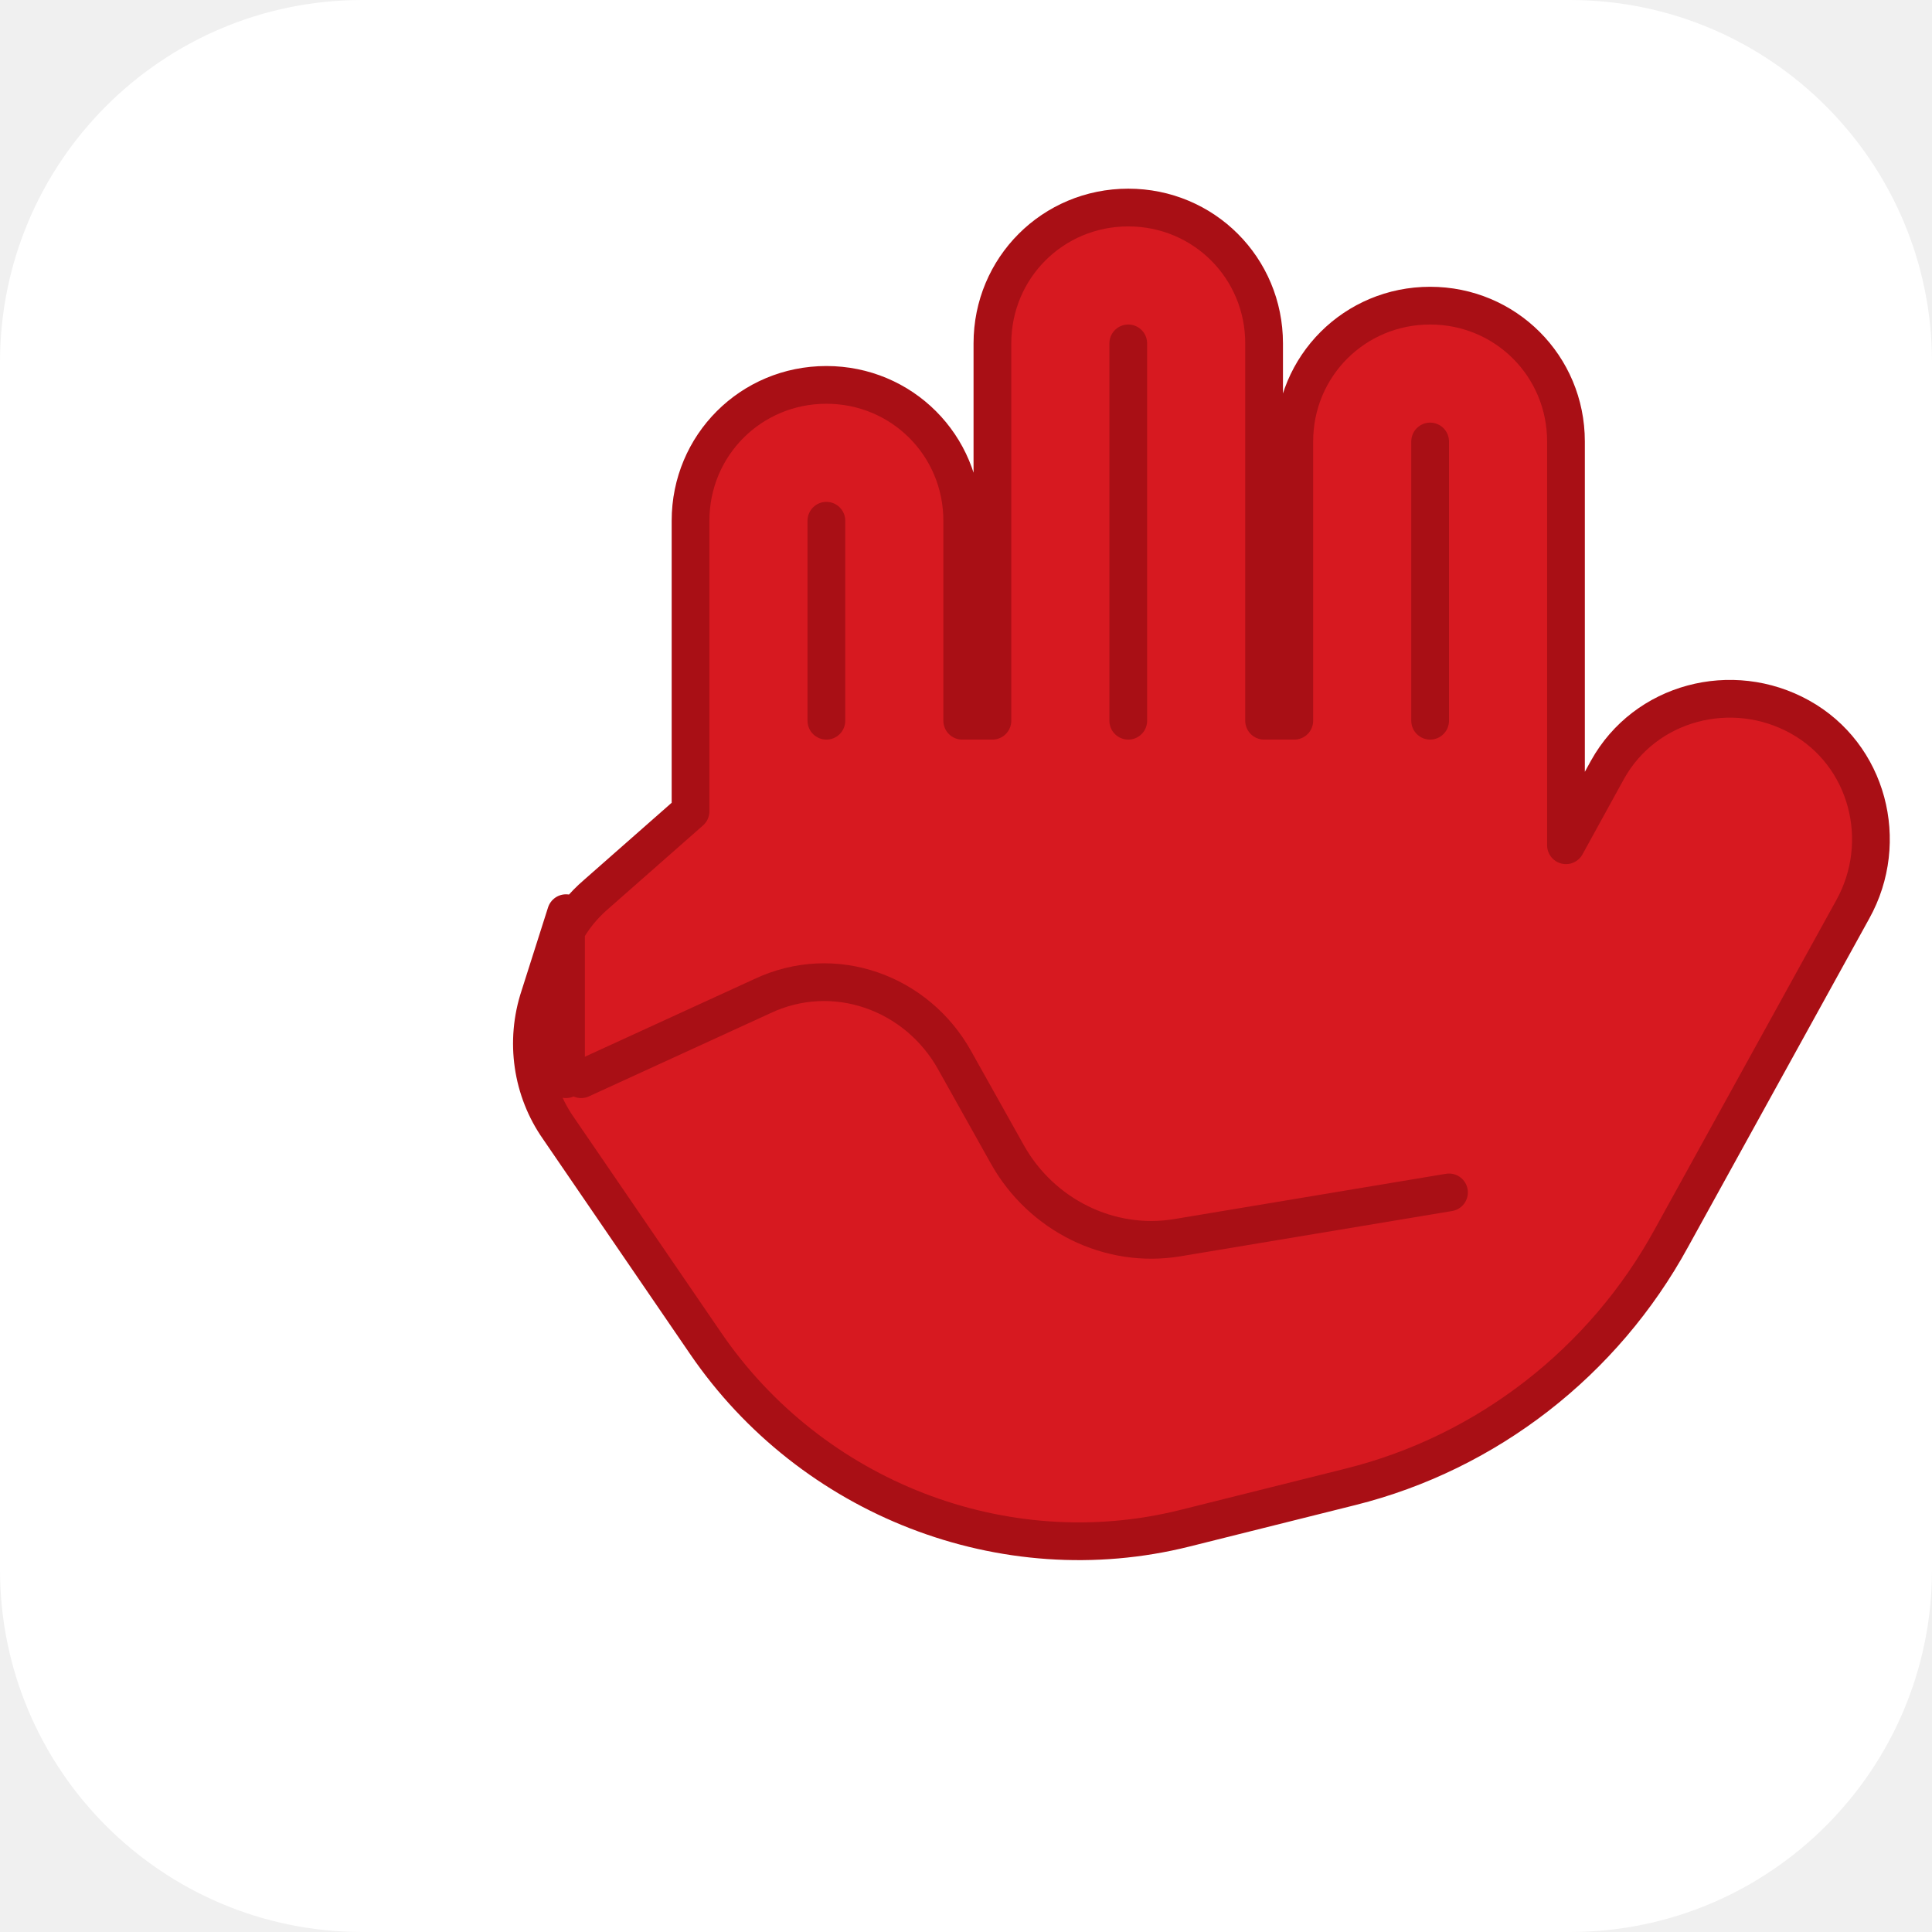
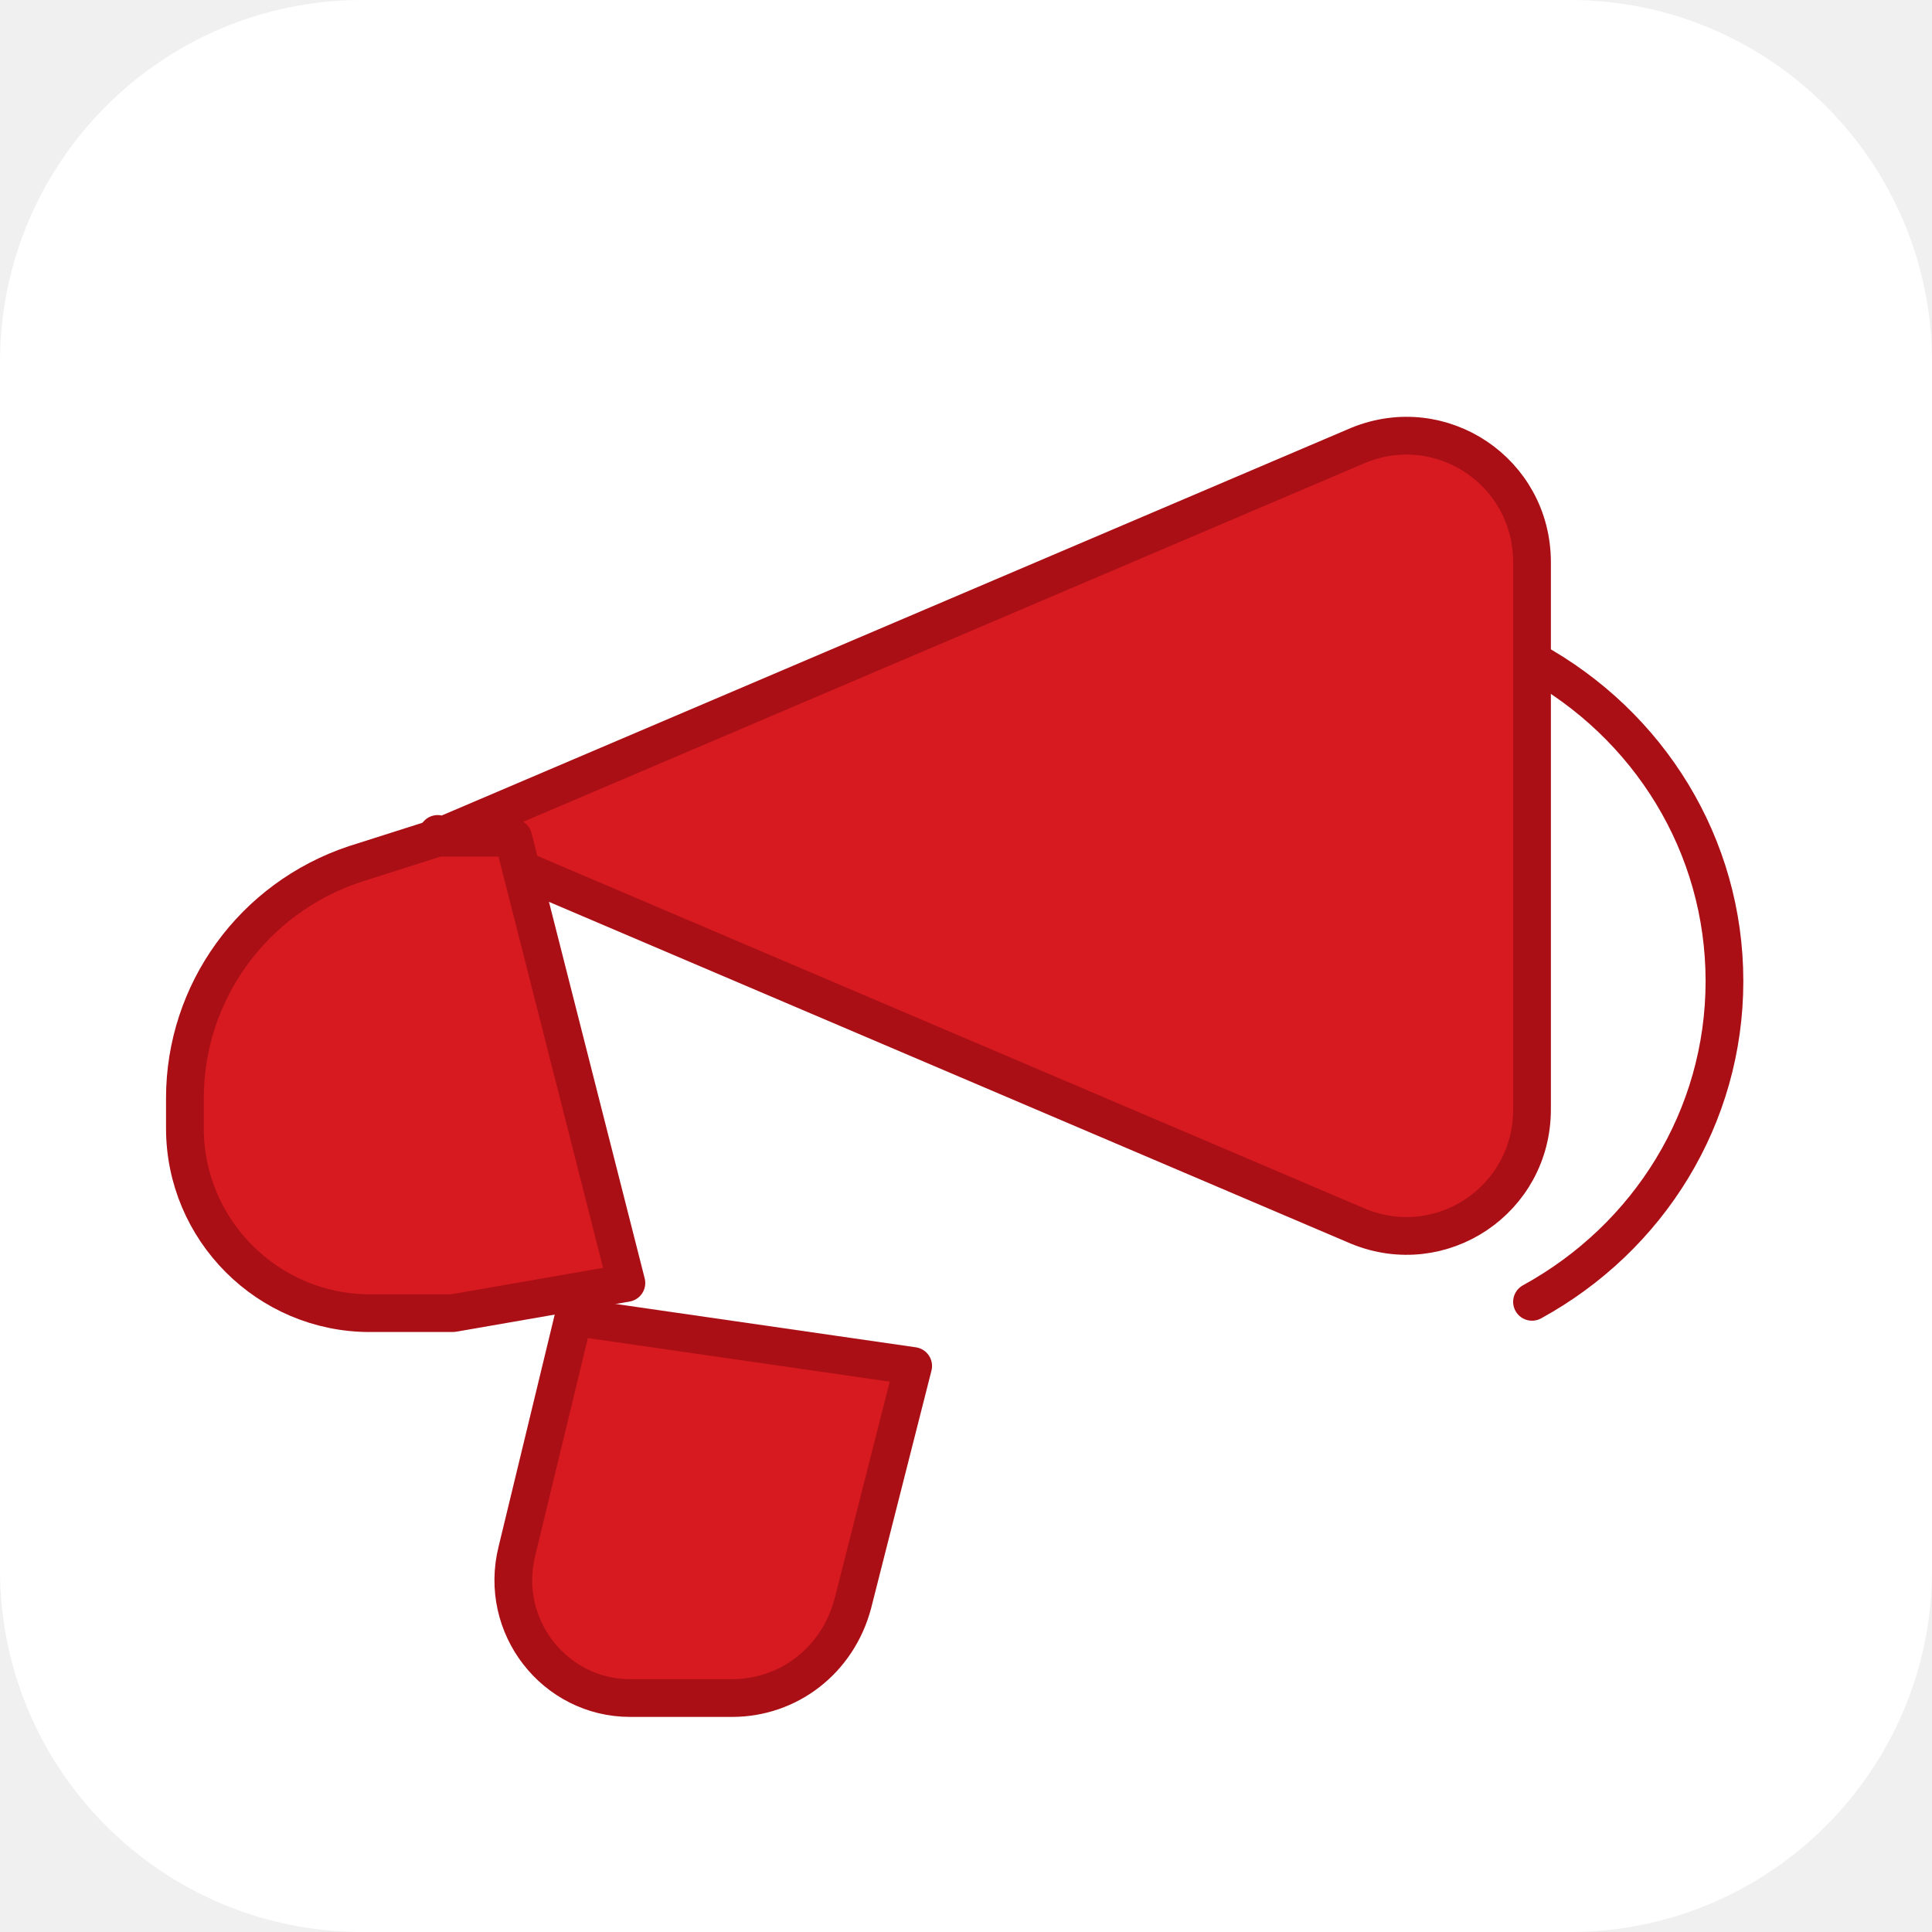
<svg xmlns="http://www.w3.org/2000/svg" viewBox="0 0 512 512" role="img" aria-labelledby="title desc">
  <rect width="512" height="512" rx="96" fill="#fff" />
  <g fill="#d71920" stroke="#a90f15" stroke-width="10" stroke-linejoin="round" stroke-linecap="round">
-     <path d="M150 286c-8-18-6-37 8-49l25-22v-77c0-20 16-36 36-36s36 16 36 36v53h8V91c0-20 16-36 36-36s36 16 36 36v100h8v-74c0-20 16-36 36-36s36 16 36 36v107l11-20c10-18 33-24 51-14 18 10 24 33 14 51l-48 87c-18 33-49 57-85 66l-44 11c-48 12-99-8-127-49l-39-57c-7-10-9-23-5-35l7-22z" />
-     <path d="M219 191v-53M299 191V91M379 191v-74" />
-     <path d="M154 286l48-22c19-9 41-1 51 17l14 25c9 16 27 25 45 22l72-12" />
+     <path d="M116 222l244-104c22-9 46 7 46 31v145c0 24-24 40-46 31L116 221z" />
+     <path d="M116 222l-22 7c-27 9-45 34-45 62v8c0 27 22 49 49 49h22l46-8-30-118z" />
+     <path d="M152 349l-15 62c-5 20 10 39 30 39h27c15 0 28-10 32-25l16-63-90-13z" />
+     <path d="M406 175c31 17 51 49 51 85s-20 68-51 85" fill="none" />
  </g>
</svg>
